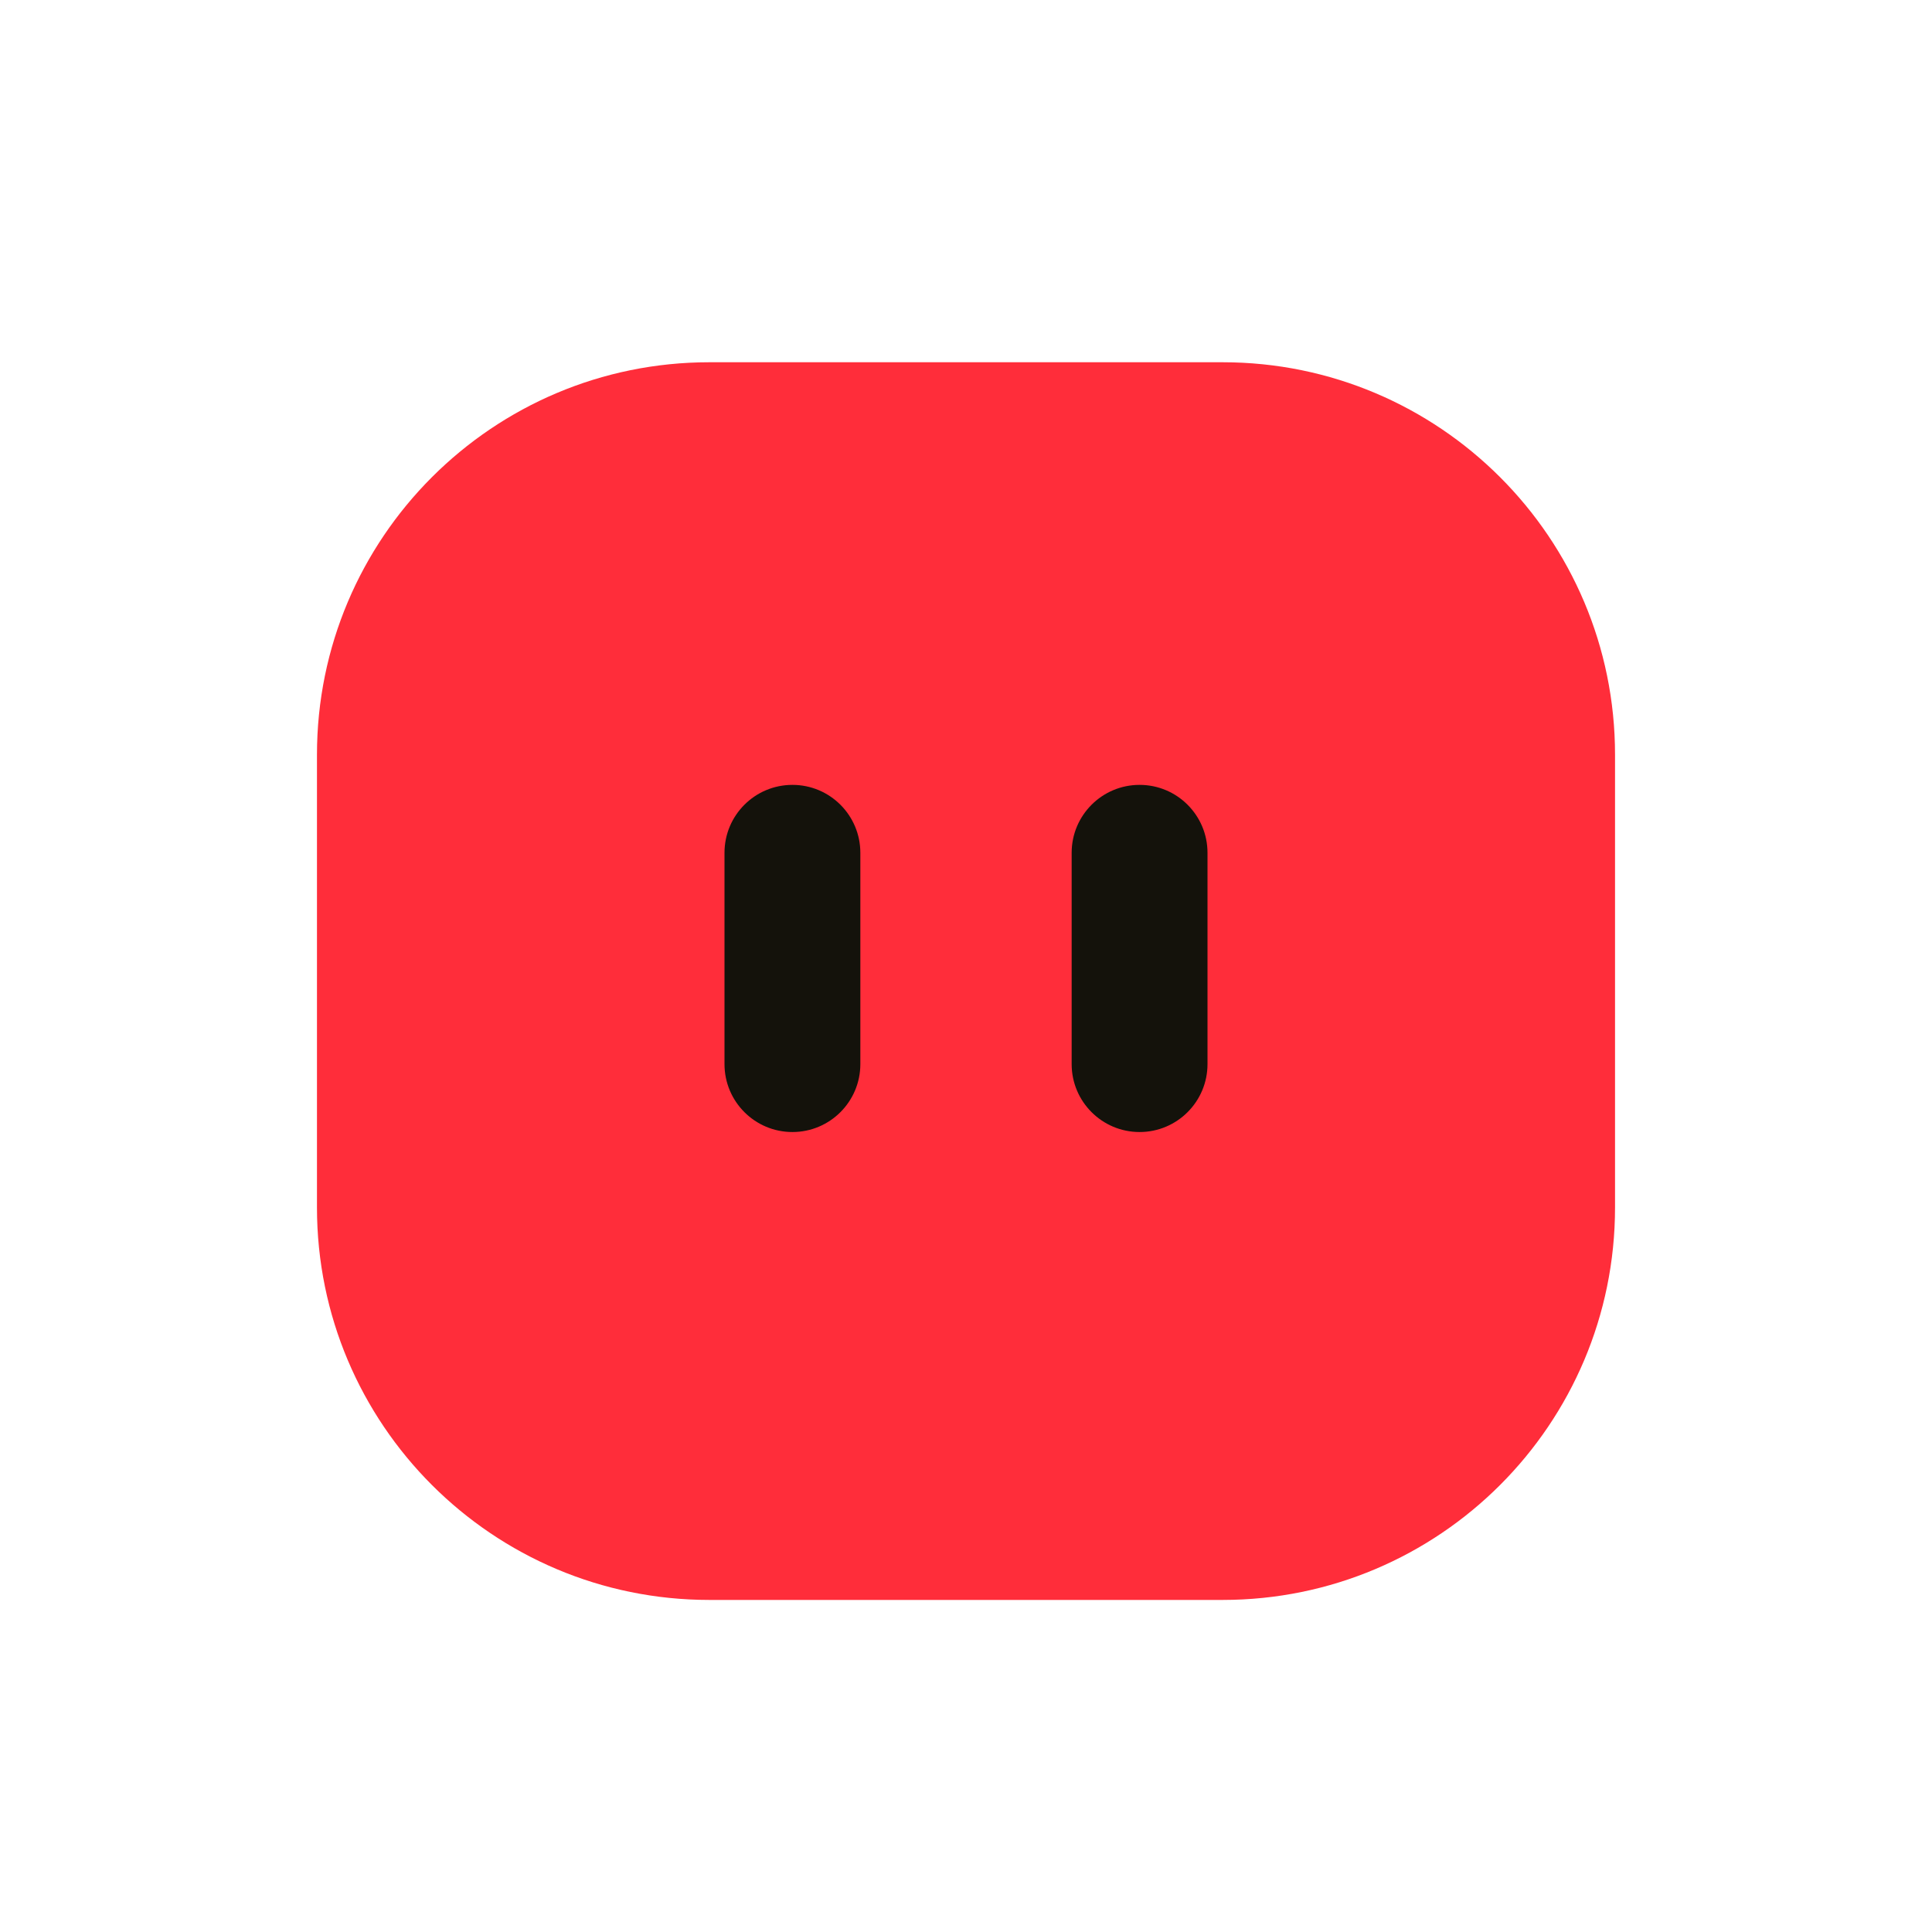
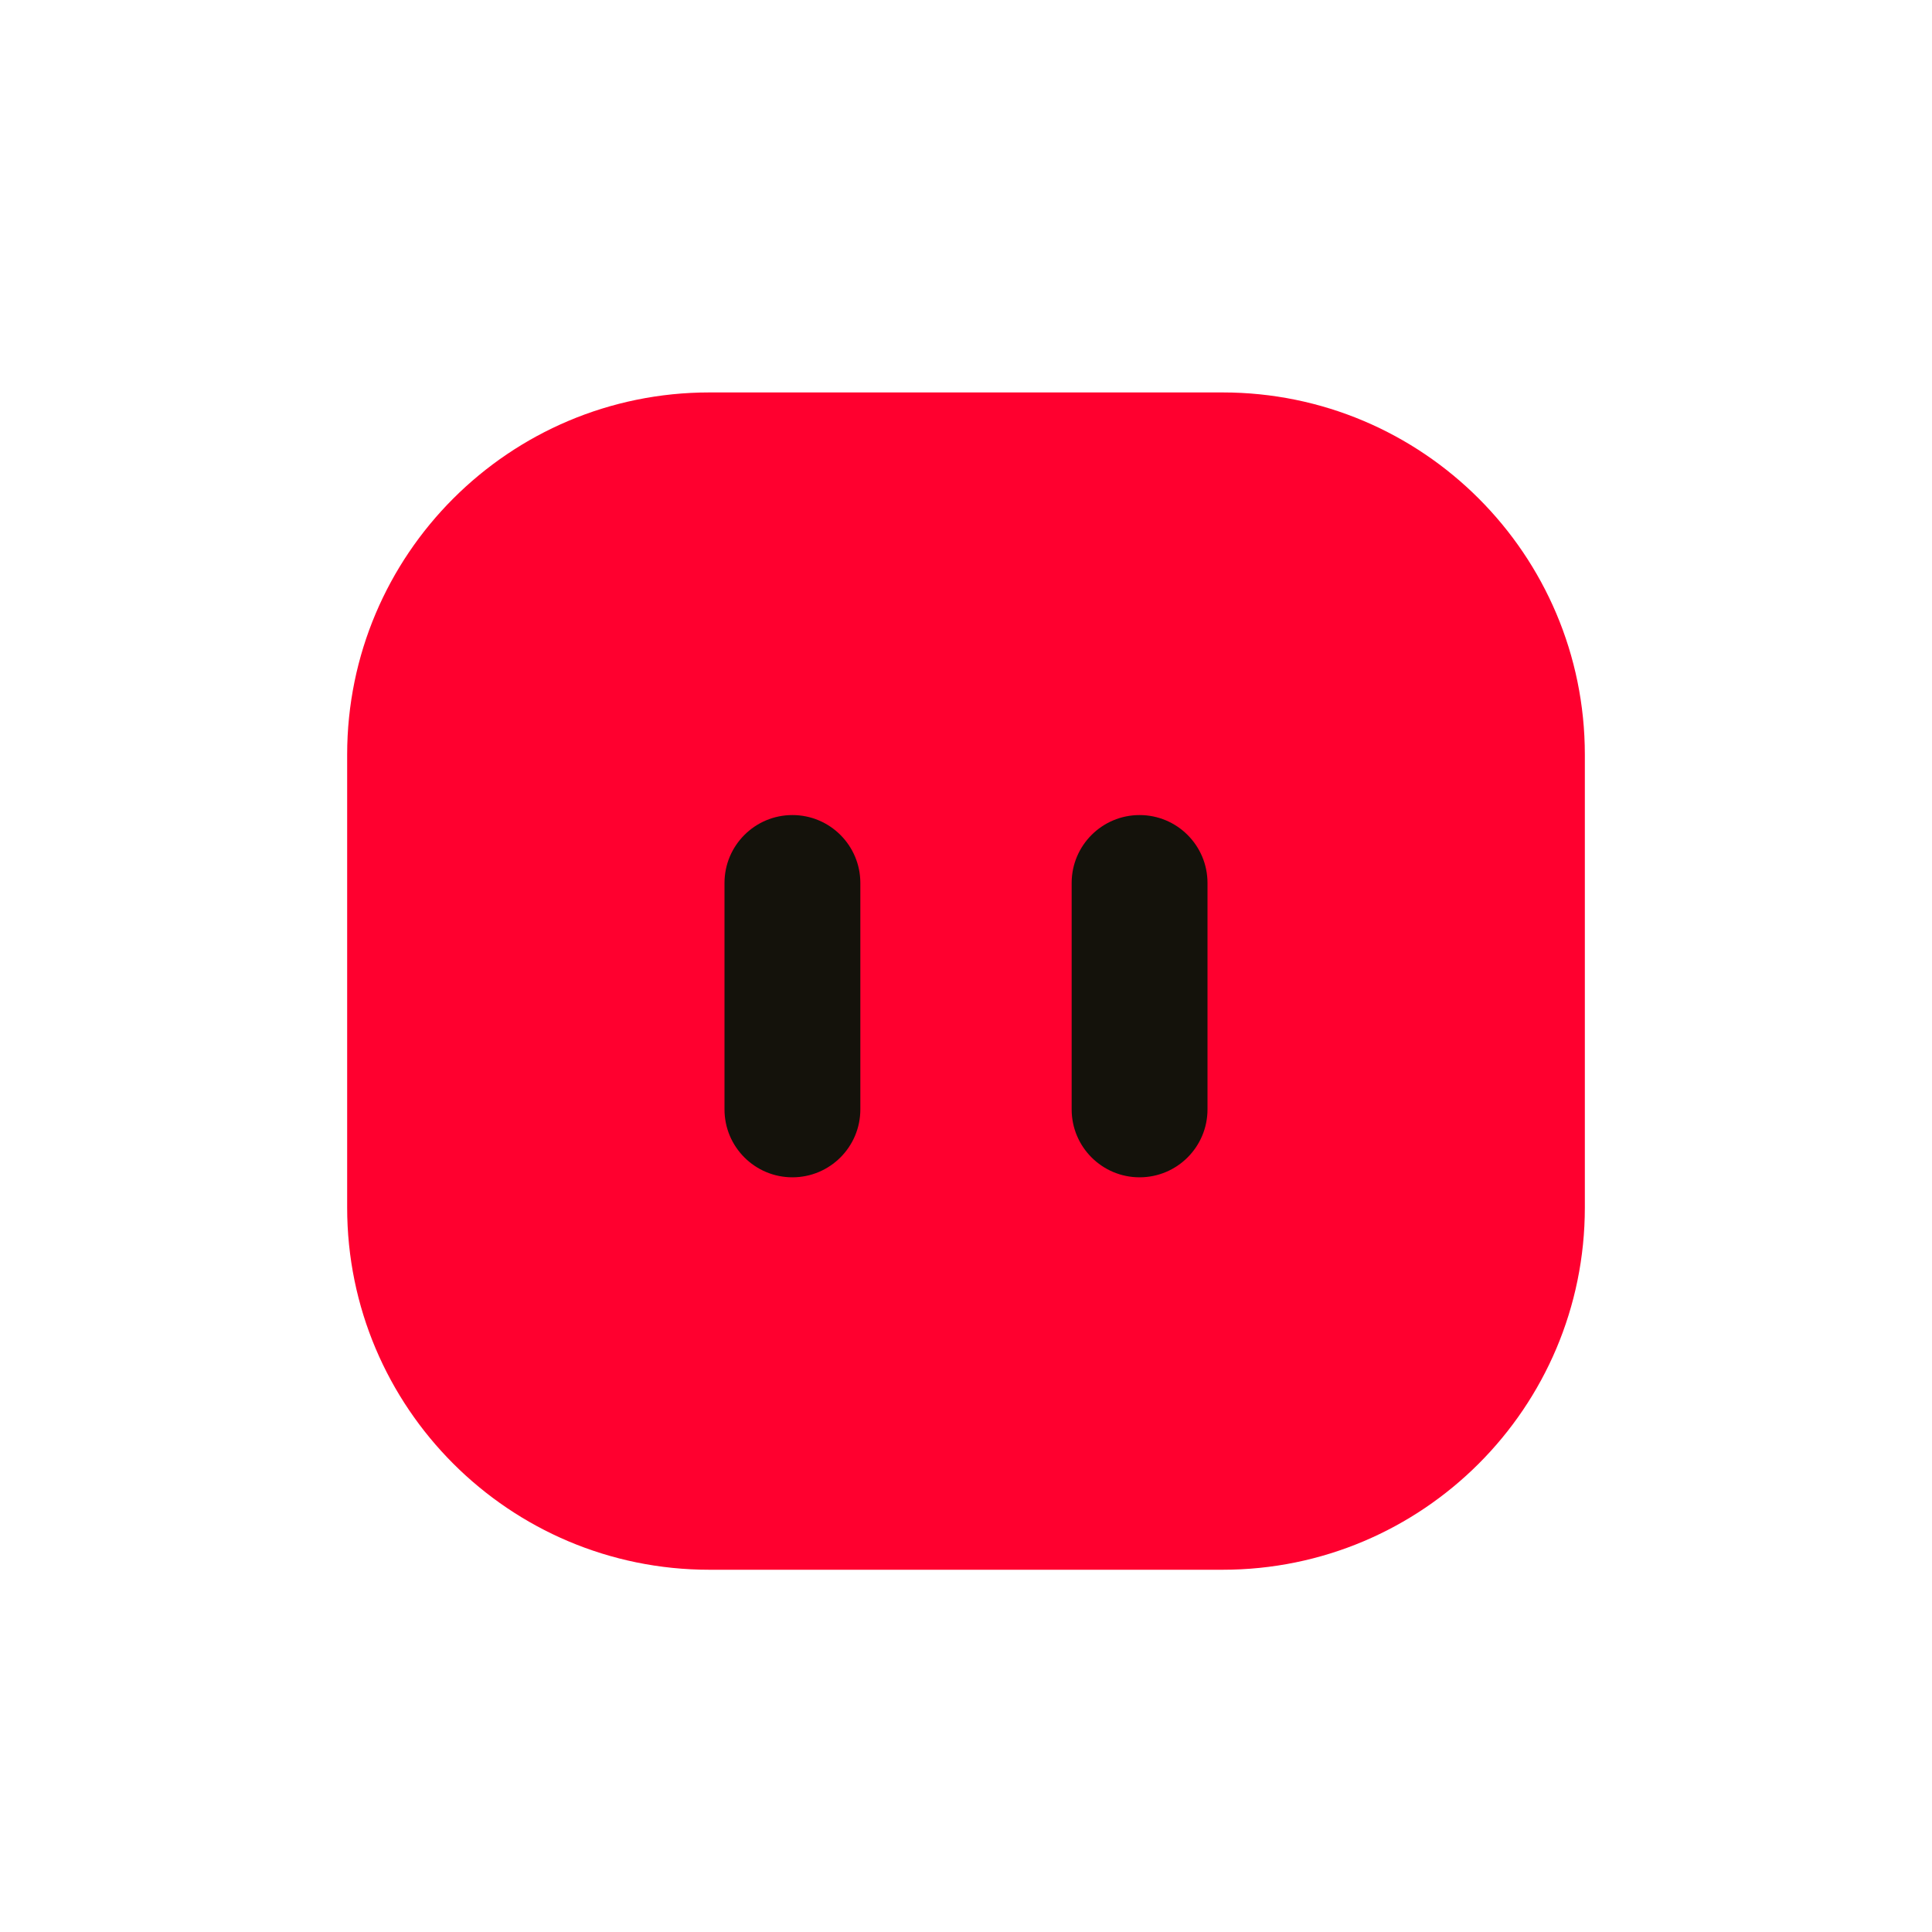
<svg xmlns="http://www.w3.org/2000/svg" width="512" height="512" viewBox="0 0 256 256" fill="none">
-   <rect x="42" y="48" width="172" height="164" rx="52" fill="#FF2D3A" />
-   <rect fill="#14120B" x="96" y="104" width="18" height="46" rx="9" />
-   <rect fill="#14120B" x="142" y="104" width="18" height="46" rx="9" />
+   <rect x="46" y="52" width="164" height="156" rx="48" fill="#FF002F" />
+   <rect fill="#14120B" x="96" y="108" width="18" height="48" rx="9" />
+   <rect fill="#14120B" x="142" y="108" width="18" height="48" rx="9" />
</svg>
